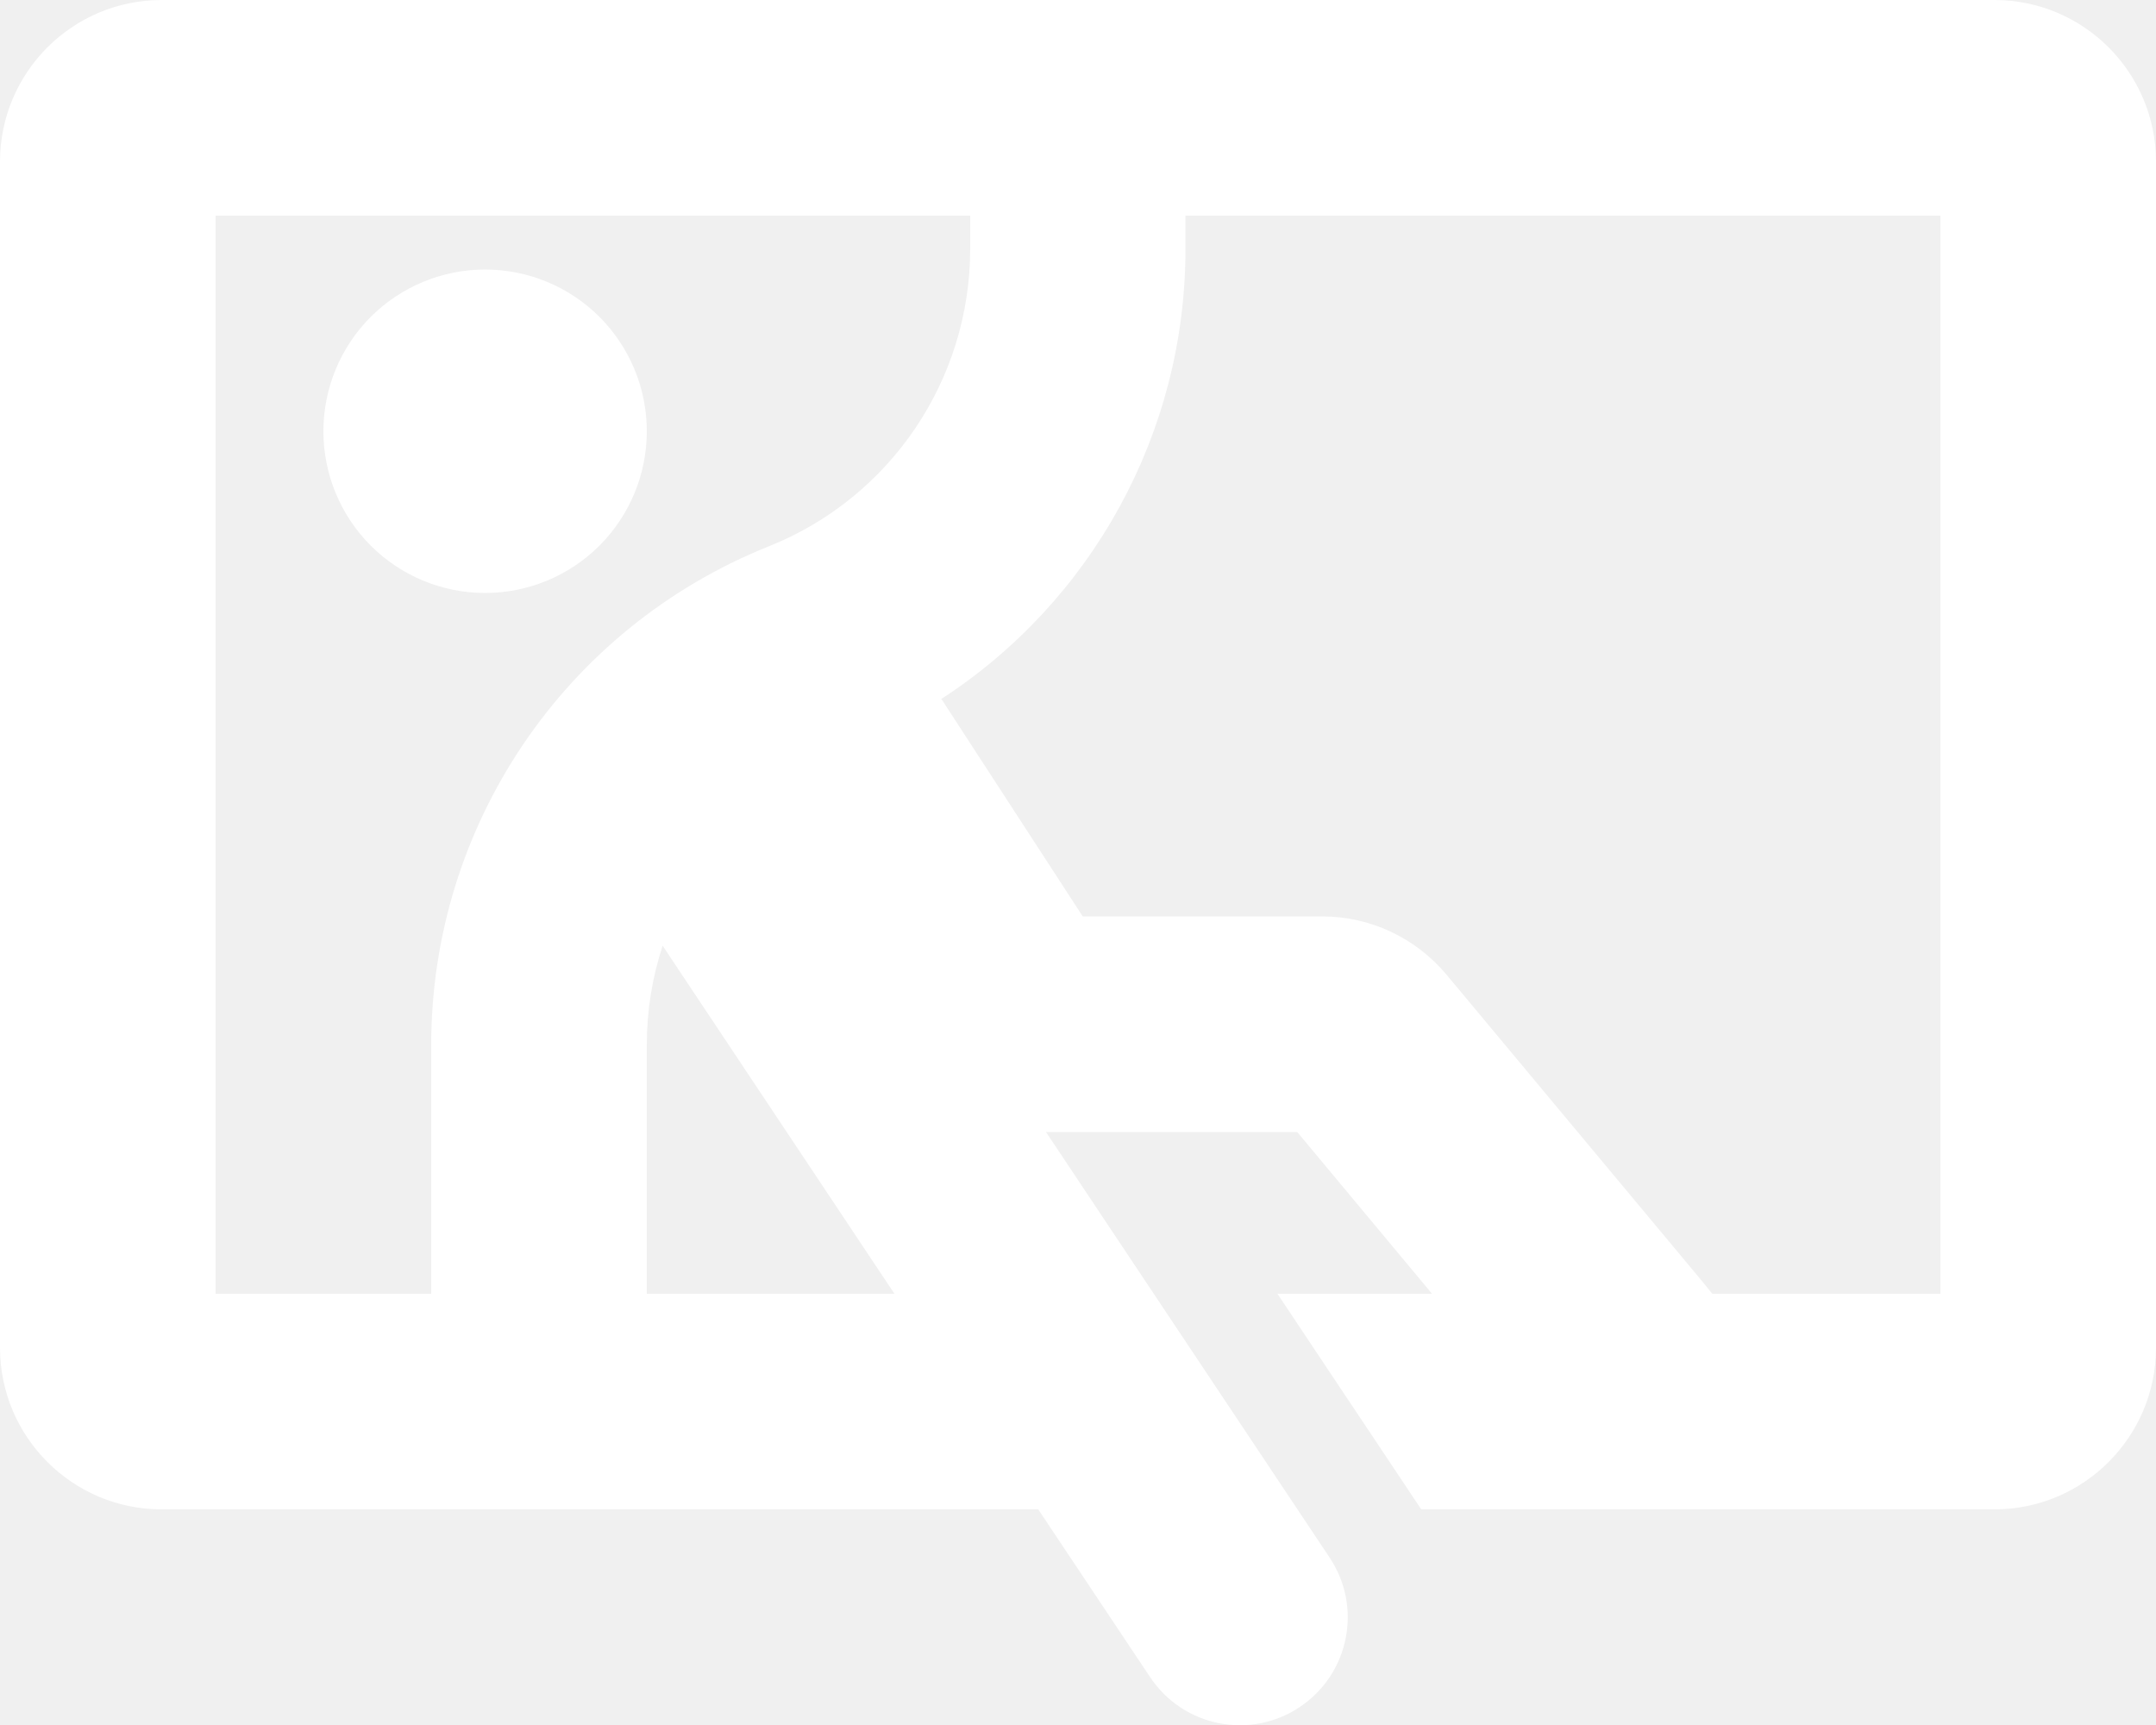
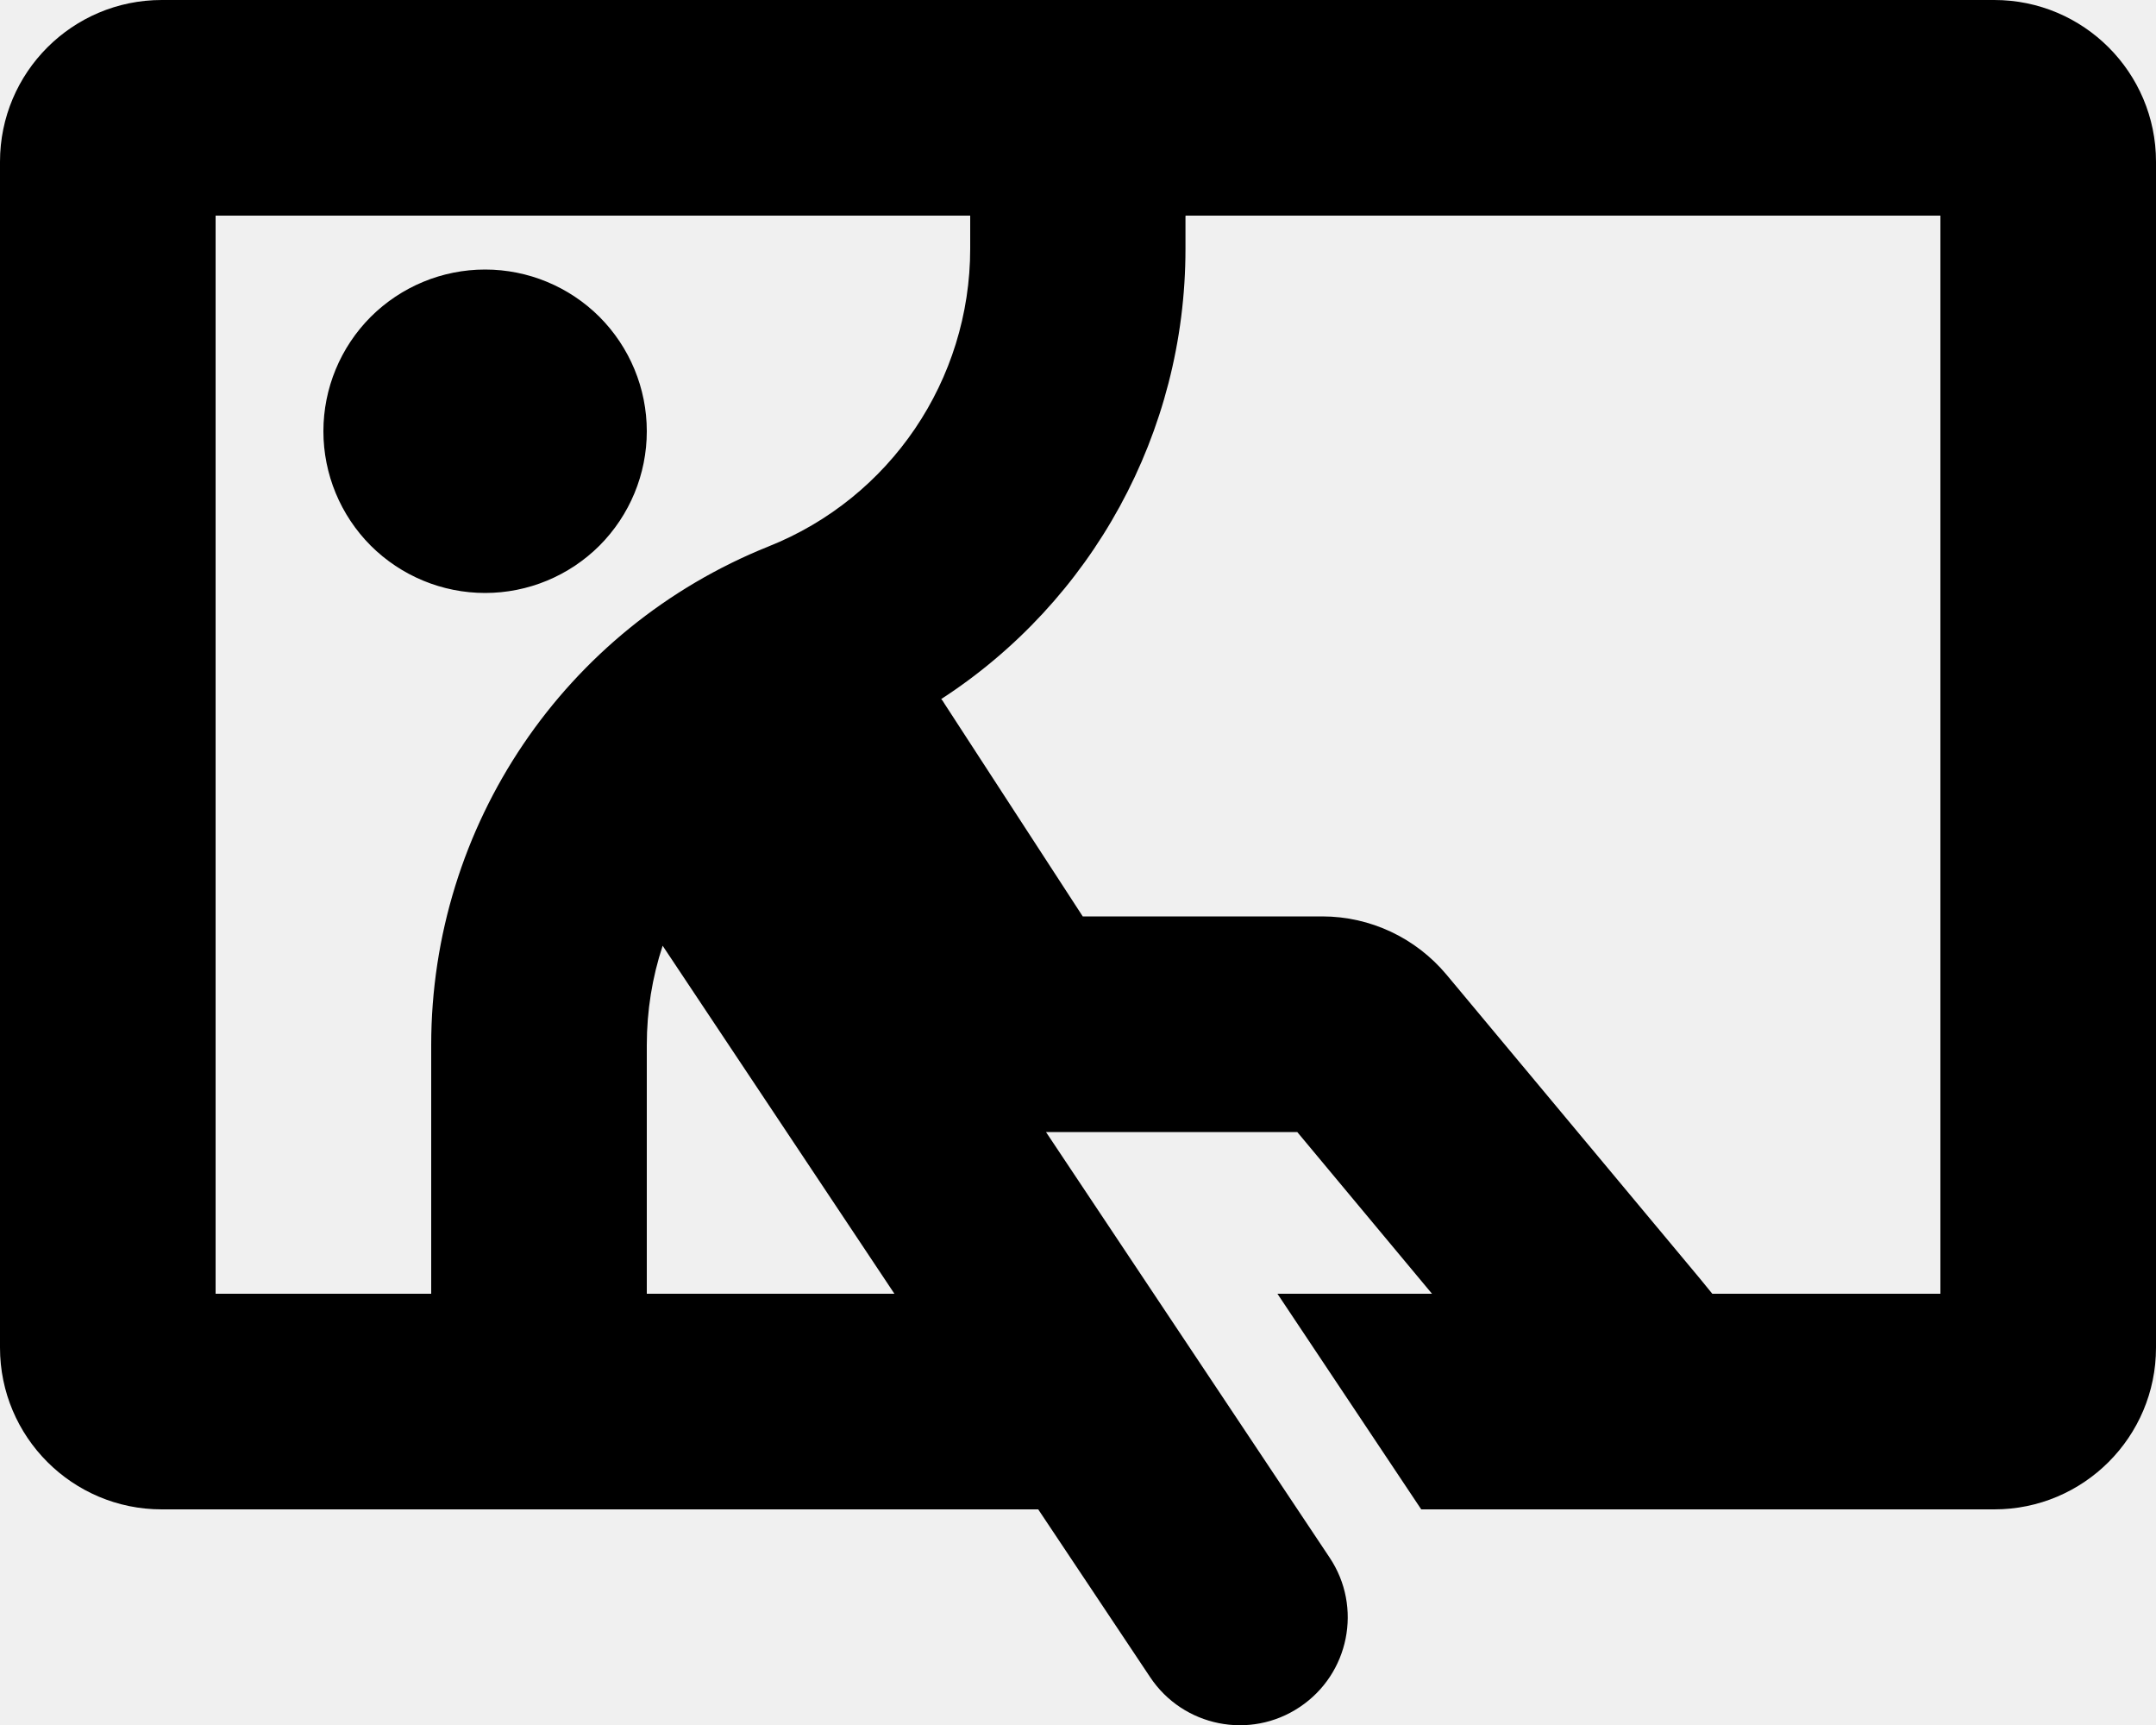
<svg xmlns="http://www.w3.org/2000/svg" width="20" height="16" viewBox="0 0 20 16" fill="none">
  <g clip-path="url(#clip0_16_7)">
-     <path d="M2 2H9V2.306C9 3.525 8.259 4.619 7.128 5.069C5.237 5.828 4 7.656 4 9.694V12H2V2ZM11 2H18V12H15.884L15.769 11.859L13.419 9.041C13.134 8.7 12.713 8.5 12.266 8.5H10.044L8.762 6.528C8.753 6.513 8.744 6.497 8.731 6.484C10.128 5.578 10.997 4.016 10.997 2.309V2.003L11 2ZM13.281 12H11.85L13.184 14H18.5C19.328 14 20 13.328 20 12.5V1.5C20 0.672 19.328 0 18.5 0H1.5C0.672 0 0 0.672 0 1.5V12.5C0 13.328 0.672 14 1.5 14H9.631L10.669 15.556C10.975 16.016 11.597 16.141 12.056 15.834C12.516 15.528 12.641 14.906 12.334 14.447L9.703 10.5H12.034L13.284 12H13.281ZM8.297 12H6V9.694C6 9.375 6.05 9.066 6.147 8.772L8.297 12ZM6 4C6 3.602 5.842 3.221 5.561 2.939C5.279 2.658 4.898 2.5 4.5 2.5C4.102 2.5 3.721 2.658 3.439 2.939C3.158 3.221 3 3.602 3 4C3 4.398 3.158 4.779 3.439 5.061C3.721 5.342 4.102 5.5 4.5 5.5C4.898 5.5 5.279 5.342 5.561 5.061C5.842 4.779 6 4.398 6 4Z" fill="white" />
+     <path d="M2 2H9V2.306C9 3.525 8.259 4.619 7.128 5.069C5.237 5.828 4 7.656 4 9.694V12H2V2ZM11 2H18V12H15.884L15.769 11.859L13.419 9.041C13.134 8.7 12.713 8.5 12.266 8.5H10.044L8.762 6.528C8.753 6.513 8.744 6.497 8.731 6.484C10.128 5.578 10.997 4.016 10.997 2.309V2.003L11 2ZM13.281 12H11.85L13.184 14H18.5C19.328 14 20 13.328 20 12.5V1.5C20 0.672 19.328 0 18.5 0H1.5C0.672 0 0 0.672 0 1.5V12.5C0 13.328 0.672 14 1.5 14H9.631L10.669 15.556C10.975 16.016 11.597 16.141 12.056 15.834C12.516 15.528 12.641 14.906 12.334 14.447L9.703 10.5H12.034L13.284 12H13.281ZM8.297 12H6V9.694C6 9.375 6.05 9.066 6.147 8.772L8.297 12ZM6 4C6 3.602 5.842 3.221 5.561 2.939C5.279 2.658 4.898 2.5 4.5 2.5C4.102 2.5 3.721 2.658 3.439 2.939C3.158 3.221 3 3.602 3 4C3 4.398 3.158 4.779 3.439 5.061C3.721 5.342 4.102 5.5 4.5 5.5C4.898 5.5 5.279 5.342 5.561 5.061C5.842 4.779 6 4.398 6 4Z" fill="black" />
  </g>
  <defs>
    <clipPath id="clip0_16_7">
      <rect width="20" height="16" fill="white" />
    </clipPath>
  </defs>
</svg>
